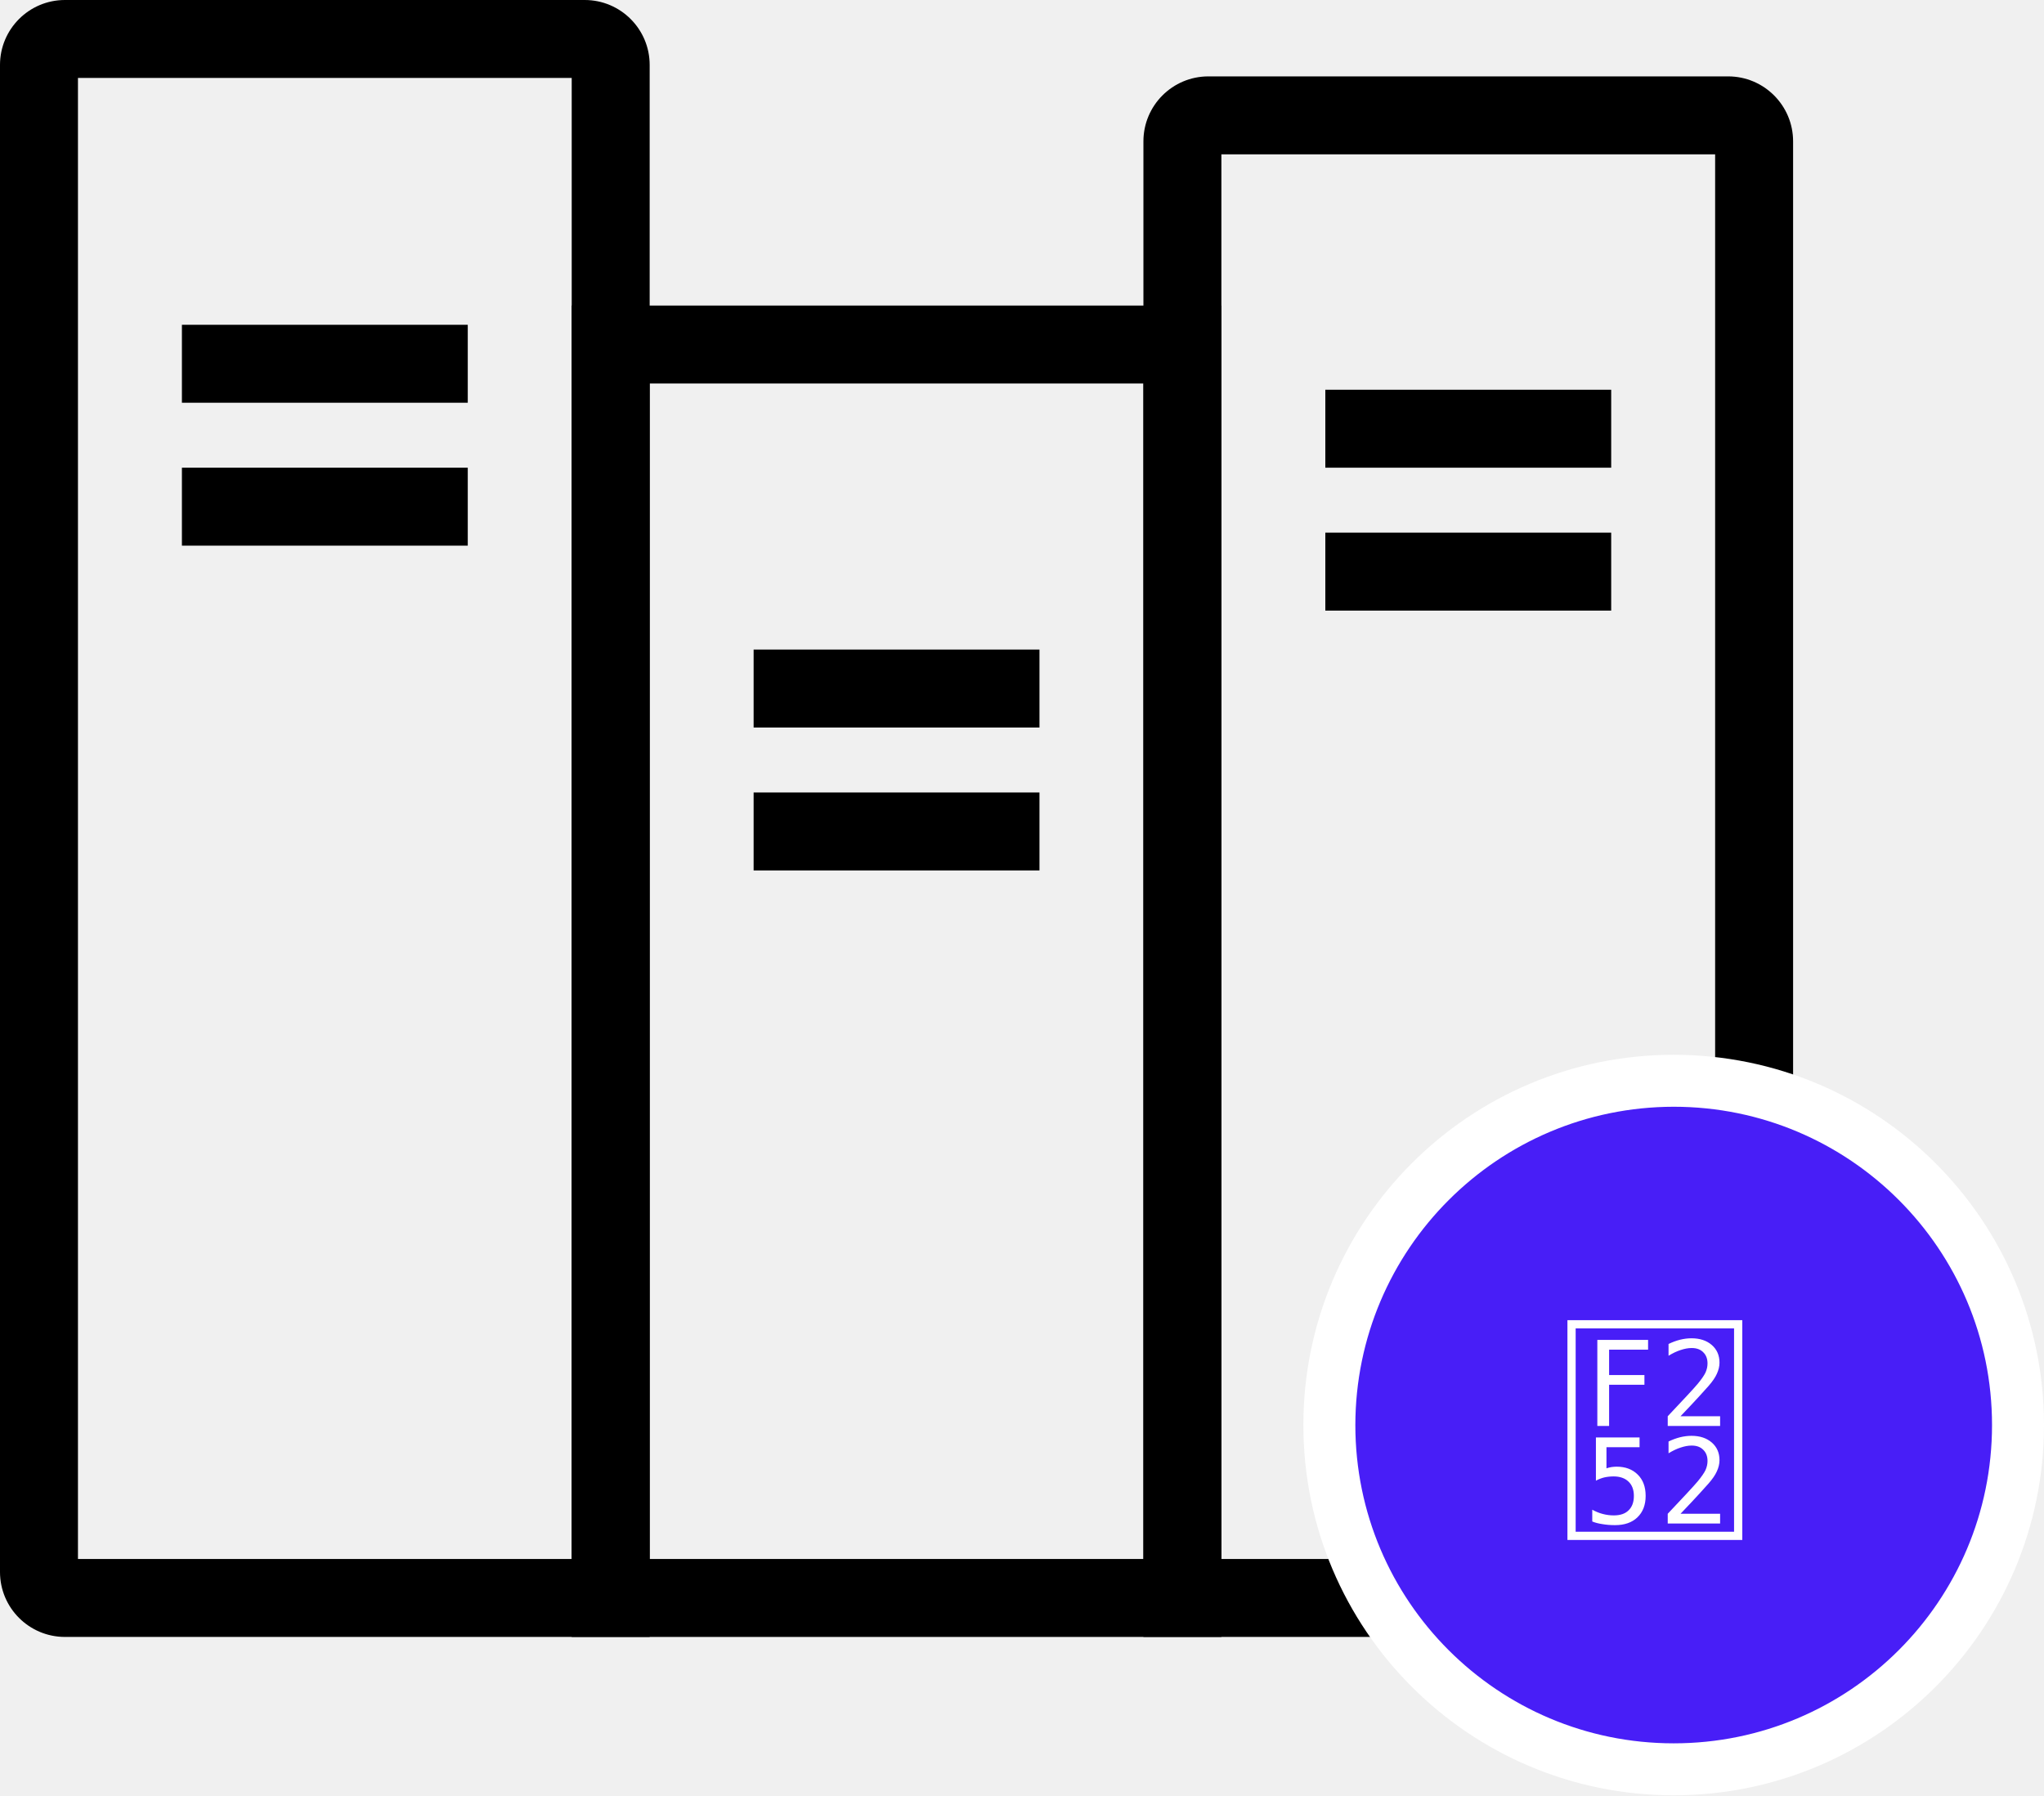
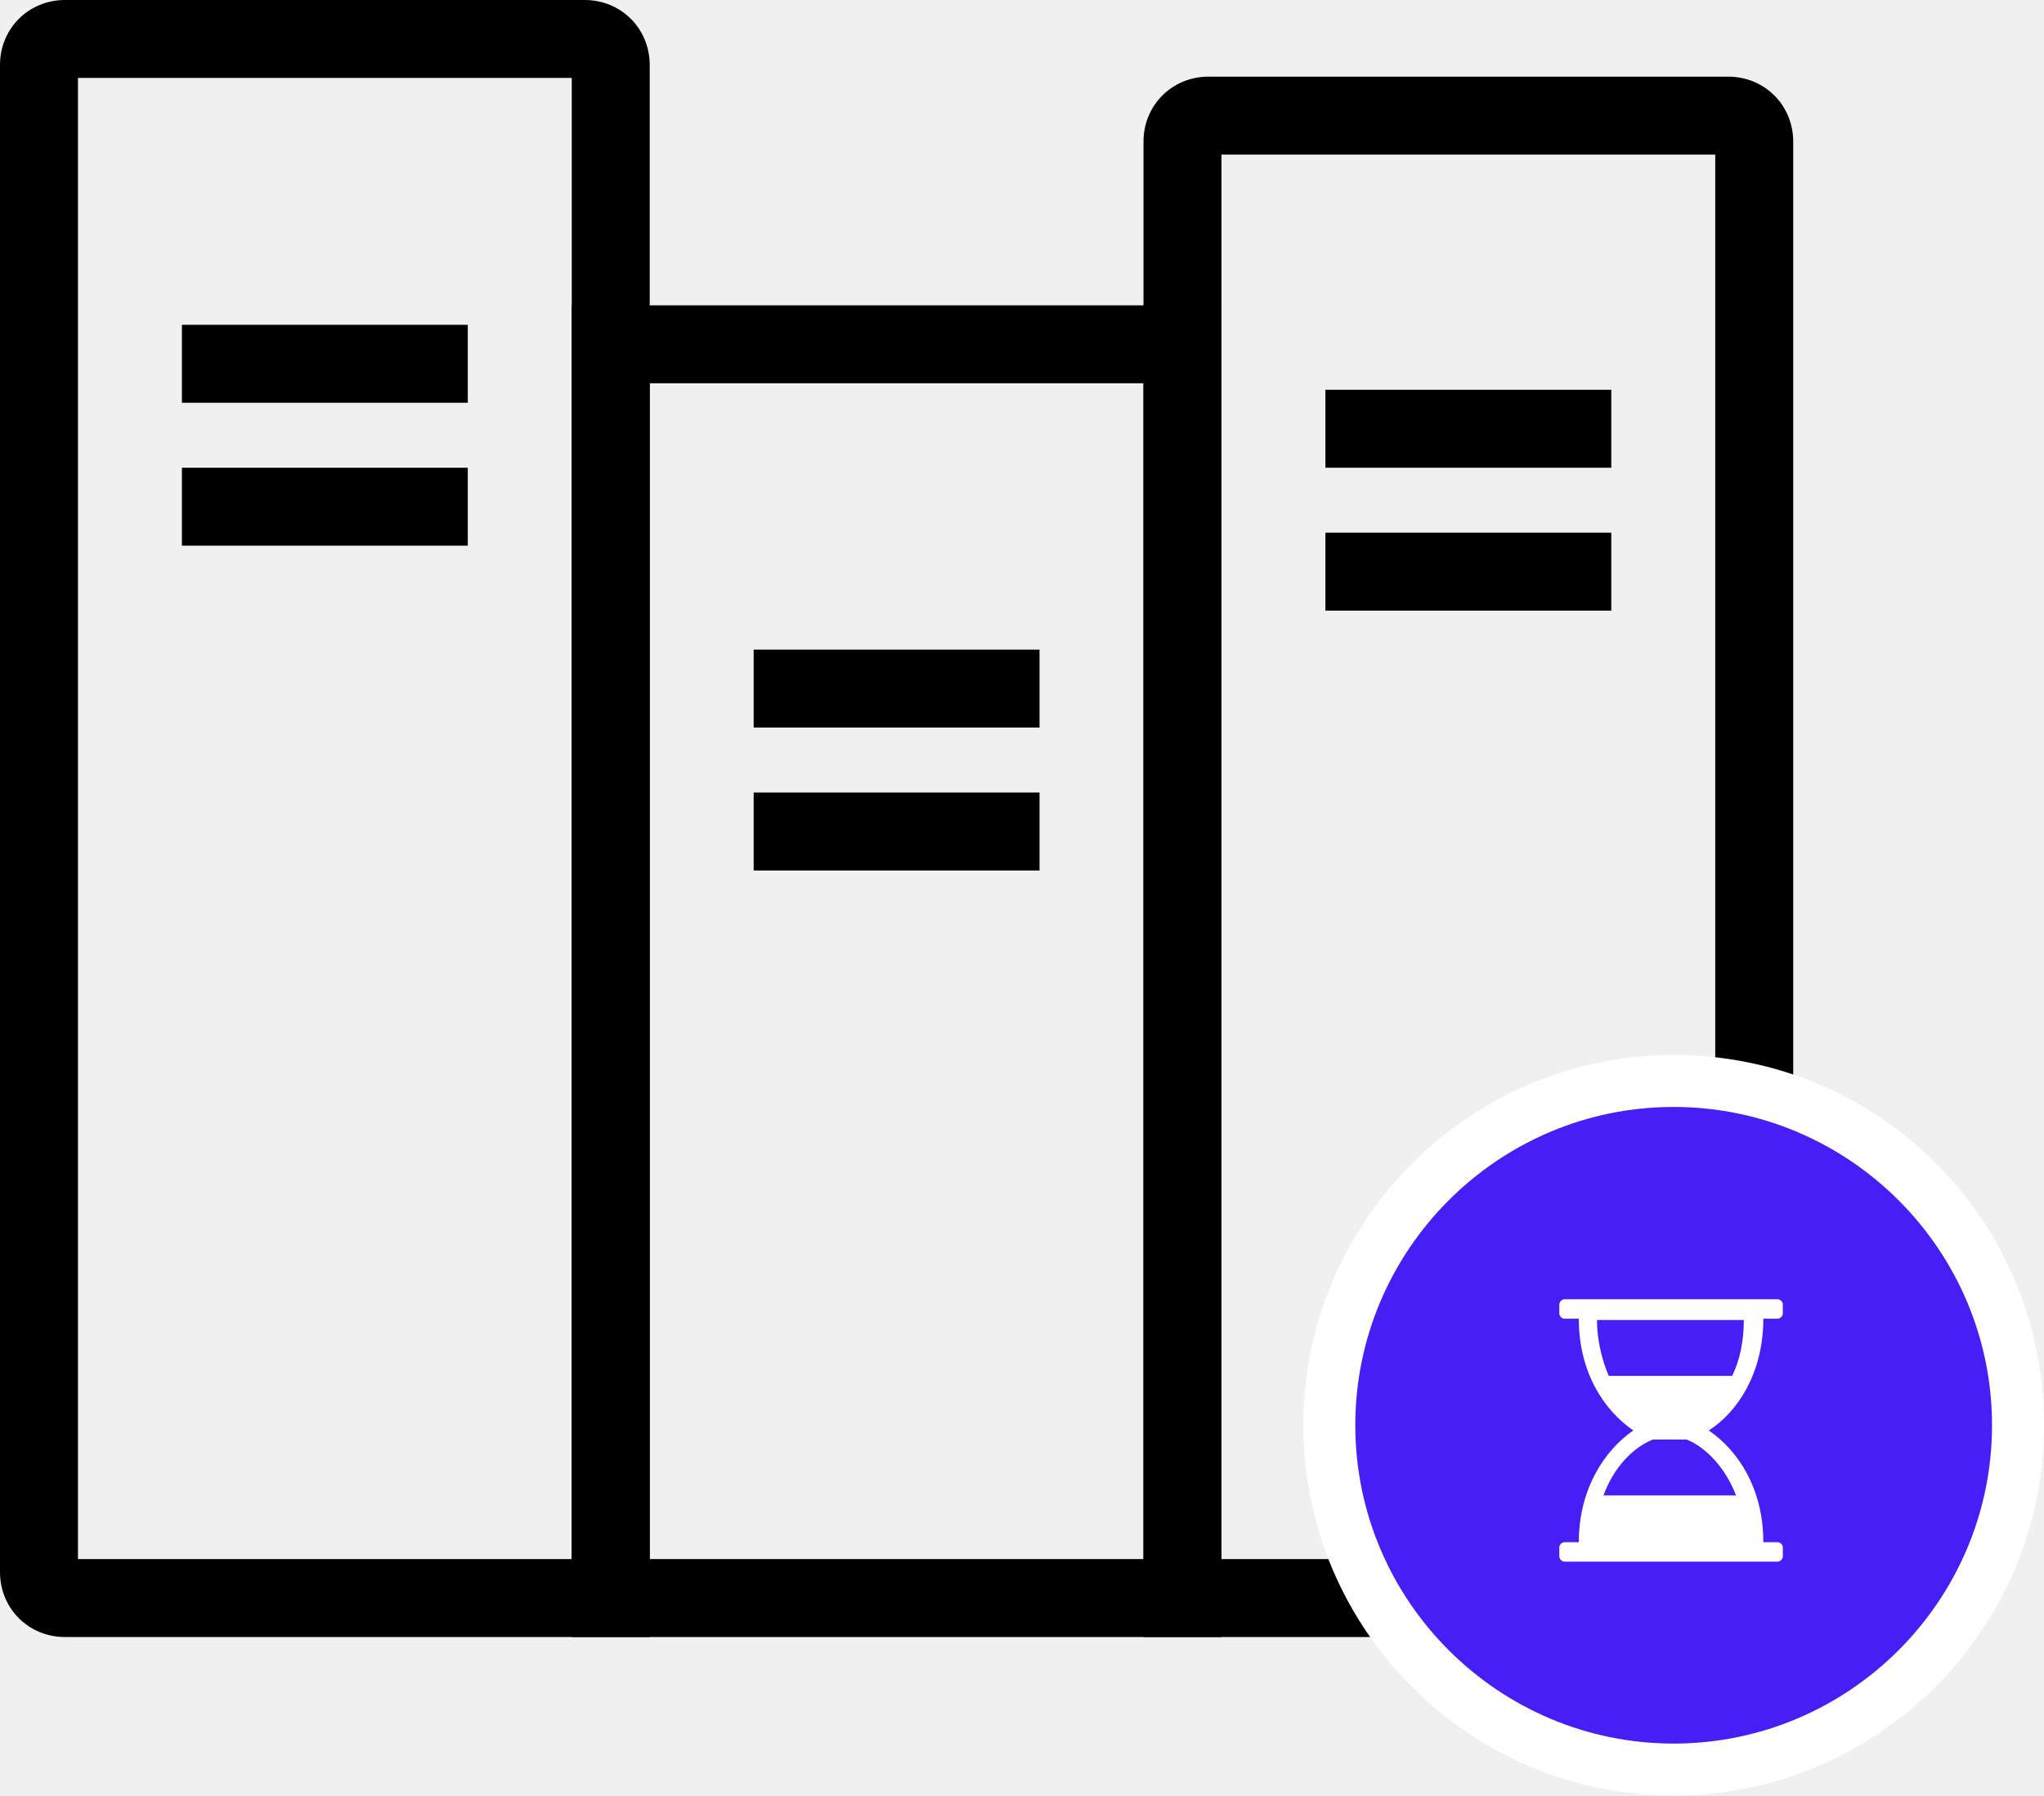
- <svg xmlns="http://www.w3.org/2000/svg" id="Layer_1" data-name="Layer 1" viewBox="0 0 157.31 138.19">
-   <defs>
-     <style>.cls-1{fill:none;stroke:#000;stroke-miterlimit:10;stroke-width:6px;}.cls-2{fill:#481ef7;}.cls-3,.cls-4{fill:#fff;}.cls-4{font-size:20px;font-family:FontAwesome, FontAwesome;}</style>
-   </defs>
-   <path d="M44,6V120H6V6H44m1-6H5A5,5,0,0,0,0,5V121a5,5,0,0,0,5,5H50V5a5,5,0,0,0-5-5Z" />
-   <path d="M88,29.52V120H50V29.52H88m6-6H44V126H94V23.52Z" />
-   <path d="M132,11.88V120H94V11.88h38m1-6H93a5,5,0,0,0-5,5V126h45a5,5,0,0,0,5-5V10.88a5,5,0,0,0-5-5Z" />
-   <line class="cls-1" x1="14" y1="28" x2="36" y2="28" />
-   <line class="cls-1" x1="14" y1="39" x2="36" y2="39" />
-   <line class="cls-1" x1="58" y1="53" x2="80" y2="53" />
-   <line class="cls-1" x1="58" y1="64" x2="80" y2="64" />
-   <line class="cls-1" x1="102" y1="33" x2="124" y2="33" />
-   <line class="cls-1" x1="102" y1="44" x2="124" y2="44" />
-   <circle class="cls-2" cx="128.81" cy="109.69" r="26.5" />
-   <path class="cls-3" d="M128.81,85.19a24.5,24.5,0,1,1-24.5,24.5,24.53,24.53,0,0,1,24.5-24.5m0-4a28.5,28.5,0,1,0,28.5,28.5,28.5,28.5,0,0,0-28.5-28.5Z" />
-   <text class="cls-4" transform="translate(120 117.27)"></text>
+ <svg xmlns="http://www.w3.org/2000/svg" version="1.1" id="Layer_1" x="0px" y="0px" viewBox="0 0 157.3 138.2" style="enable-background:new 0 0 157.3 138.2;" xml:space="preserve">
+   <style type="text/css">
+ 	.st0{fill:#481EF7;}
+ 	.st1{fill:#FFFFFF;}
+ 	.st2{enable-background:new    ;}
+ </style>
+   <g>
+     <path d="M44,6v114H6V6H44 M45,0H5C2.2,0,0,2.2,0,5v116c0,2.8,2.2,5,5,5h45V5C50,2.2,47.8,0,45,0z" />
+   </g>
+   <g>
+     <path d="M88,29.5V120H50V29.5H88 M94,23.5H44V126h50V23.5z" />
+   </g>
+   <g>
+     <path d="M132,11.9V120H94V11.9H132 M133,5.9H93c-2.8,0-5,2.2-5,5V126h45c2.8,0,5-2.2,5-5V10.9C138,8.1,135.8,5.9,133,5.9z" />
+   </g>
+   <g>
+     <rect x="14" y="25" width="22" height="6" />
+   </g>
+   <g>
+     <rect x="14" y="36" width="22" height="6" />
+   </g>
+   <g>
+     <rect x="58" y="50" width="22" height="6" />
+   </g>
+   <g>
+     <rect x="58" y="61" width="22" height="6" />
+   </g>
+   <g>
+     <rect x="102" y="30" width="22" height="6" />
+   </g>
+   <g>
+     <rect x="102" y="41" width="22" height="6" />
+   </g>
+   <g>
+     <circle class="st0" cx="128.8" cy="109.7" r="26.5" />
+   </g>
+   <g>
+     <path class="st1" d="M128.8,85.2c13.5,0,24.5,11,24.5,24.5s-11,24.5-24.5,24.5s-24.5-11-24.5-24.5   C104.3,96.2,115.3,85.2,128.8,85.2 M128.8,81.2c-15.7,0-28.5,12.8-28.5,28.5s12.8,28.5,28.5,28.5s28.5-12.8,28.5-28.5l0,0   C157.3,93.9,144.6,81.2,128.8,81.2z" />
+   </g>
+   <g class="st2">
+     <path class="st1" d="M131.5,110.1c2.2,1.5,4.2,4.4,4.2,8.6h1.1c0.2,0,0.4,0.2,0.4,0.4v0.7c0,0.2-0.2,0.4-0.4,0.4h-16.4   c-0.2,0-0.4-0.2-0.4-0.4v-0.7c0-0.2,0.2-0.4,0.4-0.4h1.1c0-4.1,2-7.1,4.2-8.6c-2.2-1.5-4.2-4.4-4.2-8.6h-1.1   c-0.2,0-0.4-0.2-0.4-0.4v-0.7c0-0.2,0.2-0.4,0.4-0.4h16.4c0.2,0,0.4,0.2,0.4,0.4v0.7c0,0.2-0.2,0.4-0.4,0.4h-1.1   C135.7,105.7,133.7,108.7,131.5,110.1z M122.9,101.6c0,1.6,0.4,3.1,0.9,4.3h9.5c0.6-1.2,0.9-2.7,0.9-4.3H122.9z M129.8,110.8h-2.6   c-1.5,0.6-3,2.1-3.8,4.3h10.2C132.8,113,131.3,111.4,129.8,110.8z" />
+   </g>
</svg>
